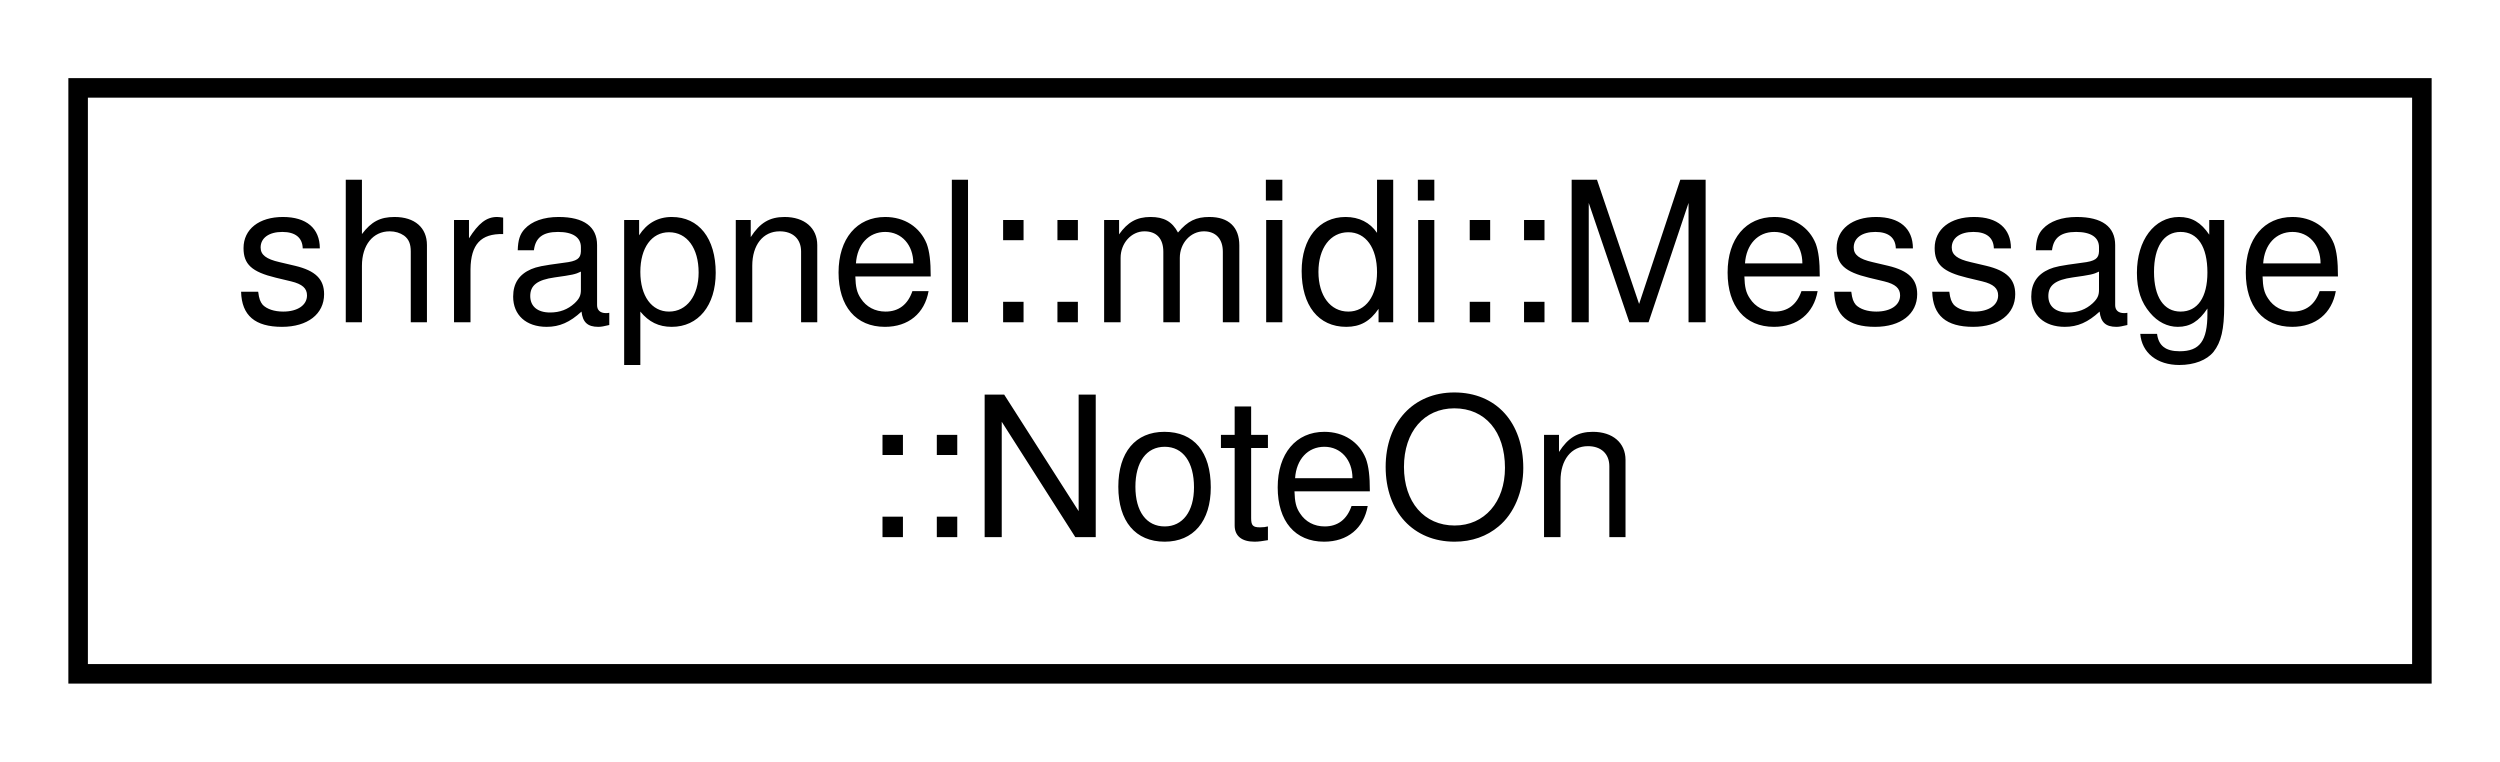
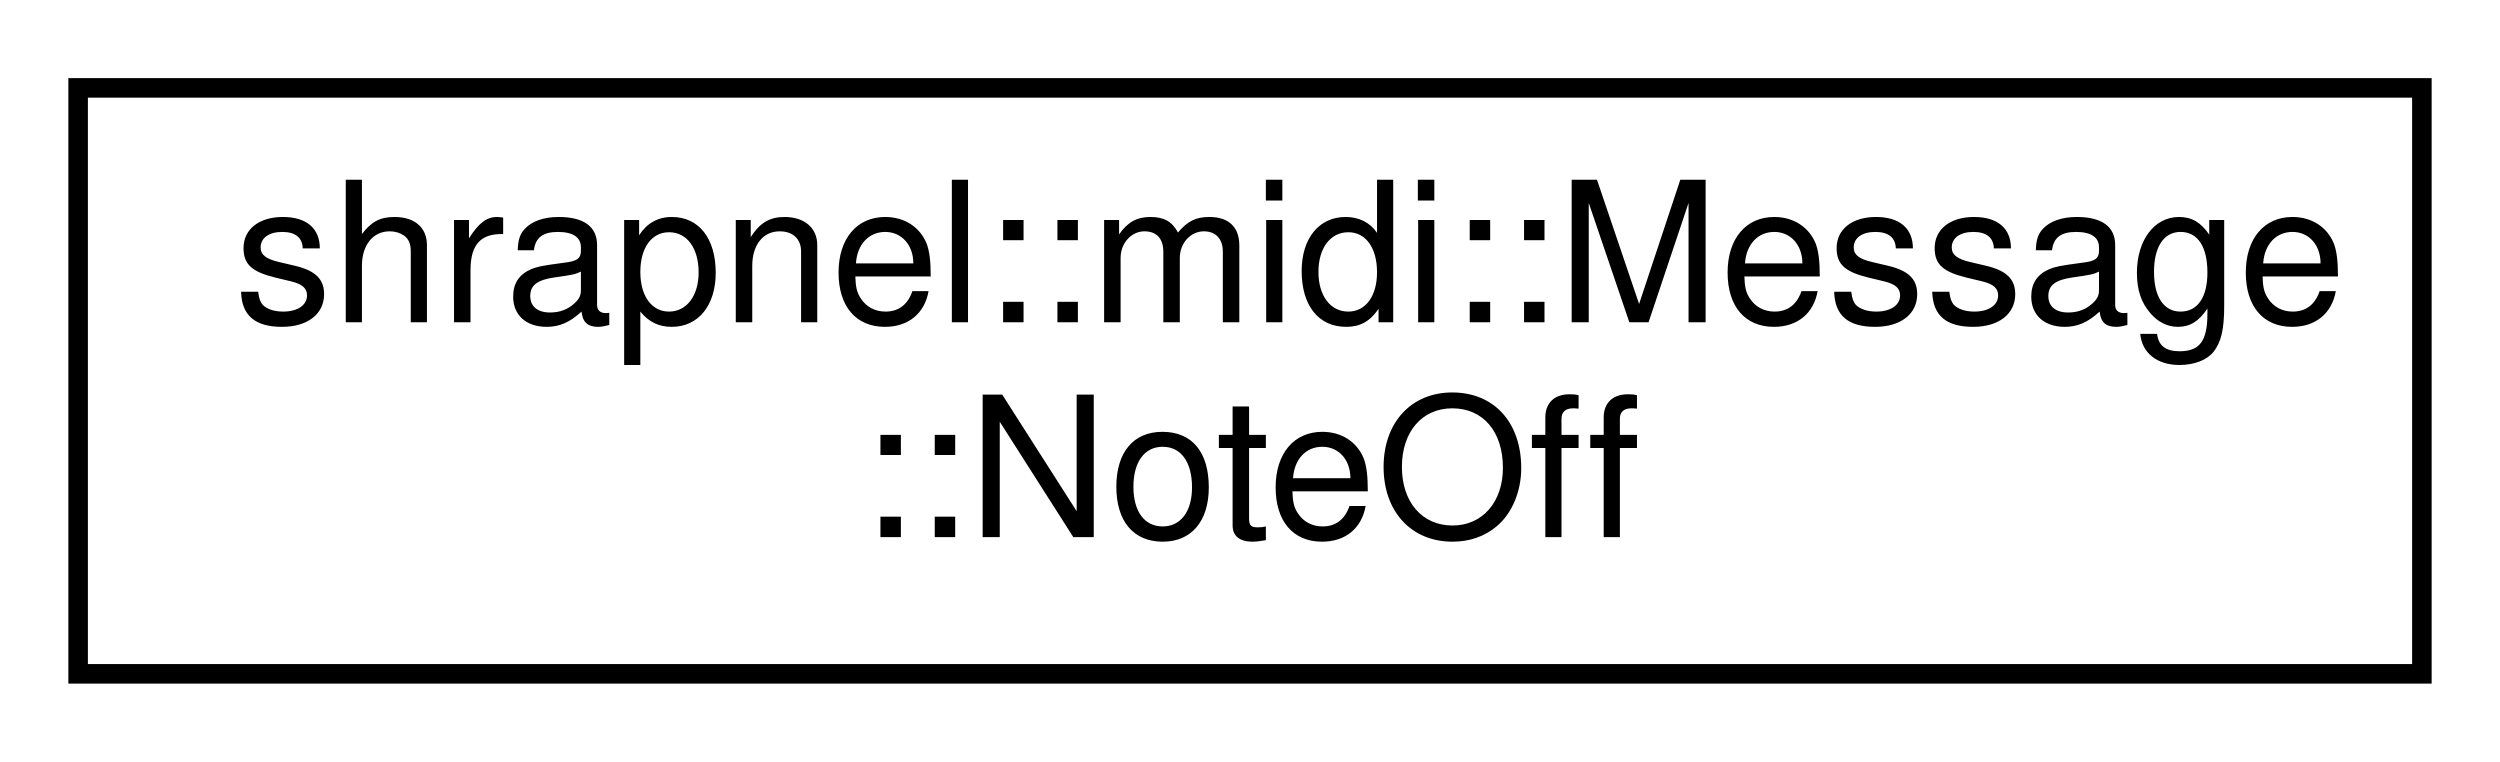
<svg xmlns="http://www.w3.org/2000/svg" xmlns:xlink="http://www.w3.org/1999/xlink" width="128pt" height="39pt" viewBox="0.00 0.00 128.00 39.00">
  <g id="graph0" class="graph" transform="scale(1 1) rotate(0) translate(4 35)">
    <g id="node1" class="node">
      <g id="a_node1">
-         <a xlink:href="structshrapnel_1_1midi_1_1Message_1_1NoteOn.html" target="_top" xlink:title=" ">
+         <a xlink:href="structshrapnel_1_1midi_1_1Message_1_1NoteOff.html" target="_top" xlink:title=" ">
          <polygon fill="none" stroke="black" points="0,-0.5 0,-30.5 120,-30.5 120,-0.5 0,-0.5" />
          <text text-anchor="start" x="8" y="-18.5" font-family="Helvetica,sans-Serif" font-size="10.00">shrapnel::midi::Message</text>
-           <text text-anchor="middle" x="60" y="-7.5" font-family="Helvetica,sans-Serif" font-size="10.00">::NoteOn</text>
+           <text text-anchor="middle" x="60" y="-7.5" font-family="Helvetica,sans-Serif" font-size="10.00">::NoteOff</text>
        </a>
      </g>
    </g>
  </g>
</svg>
